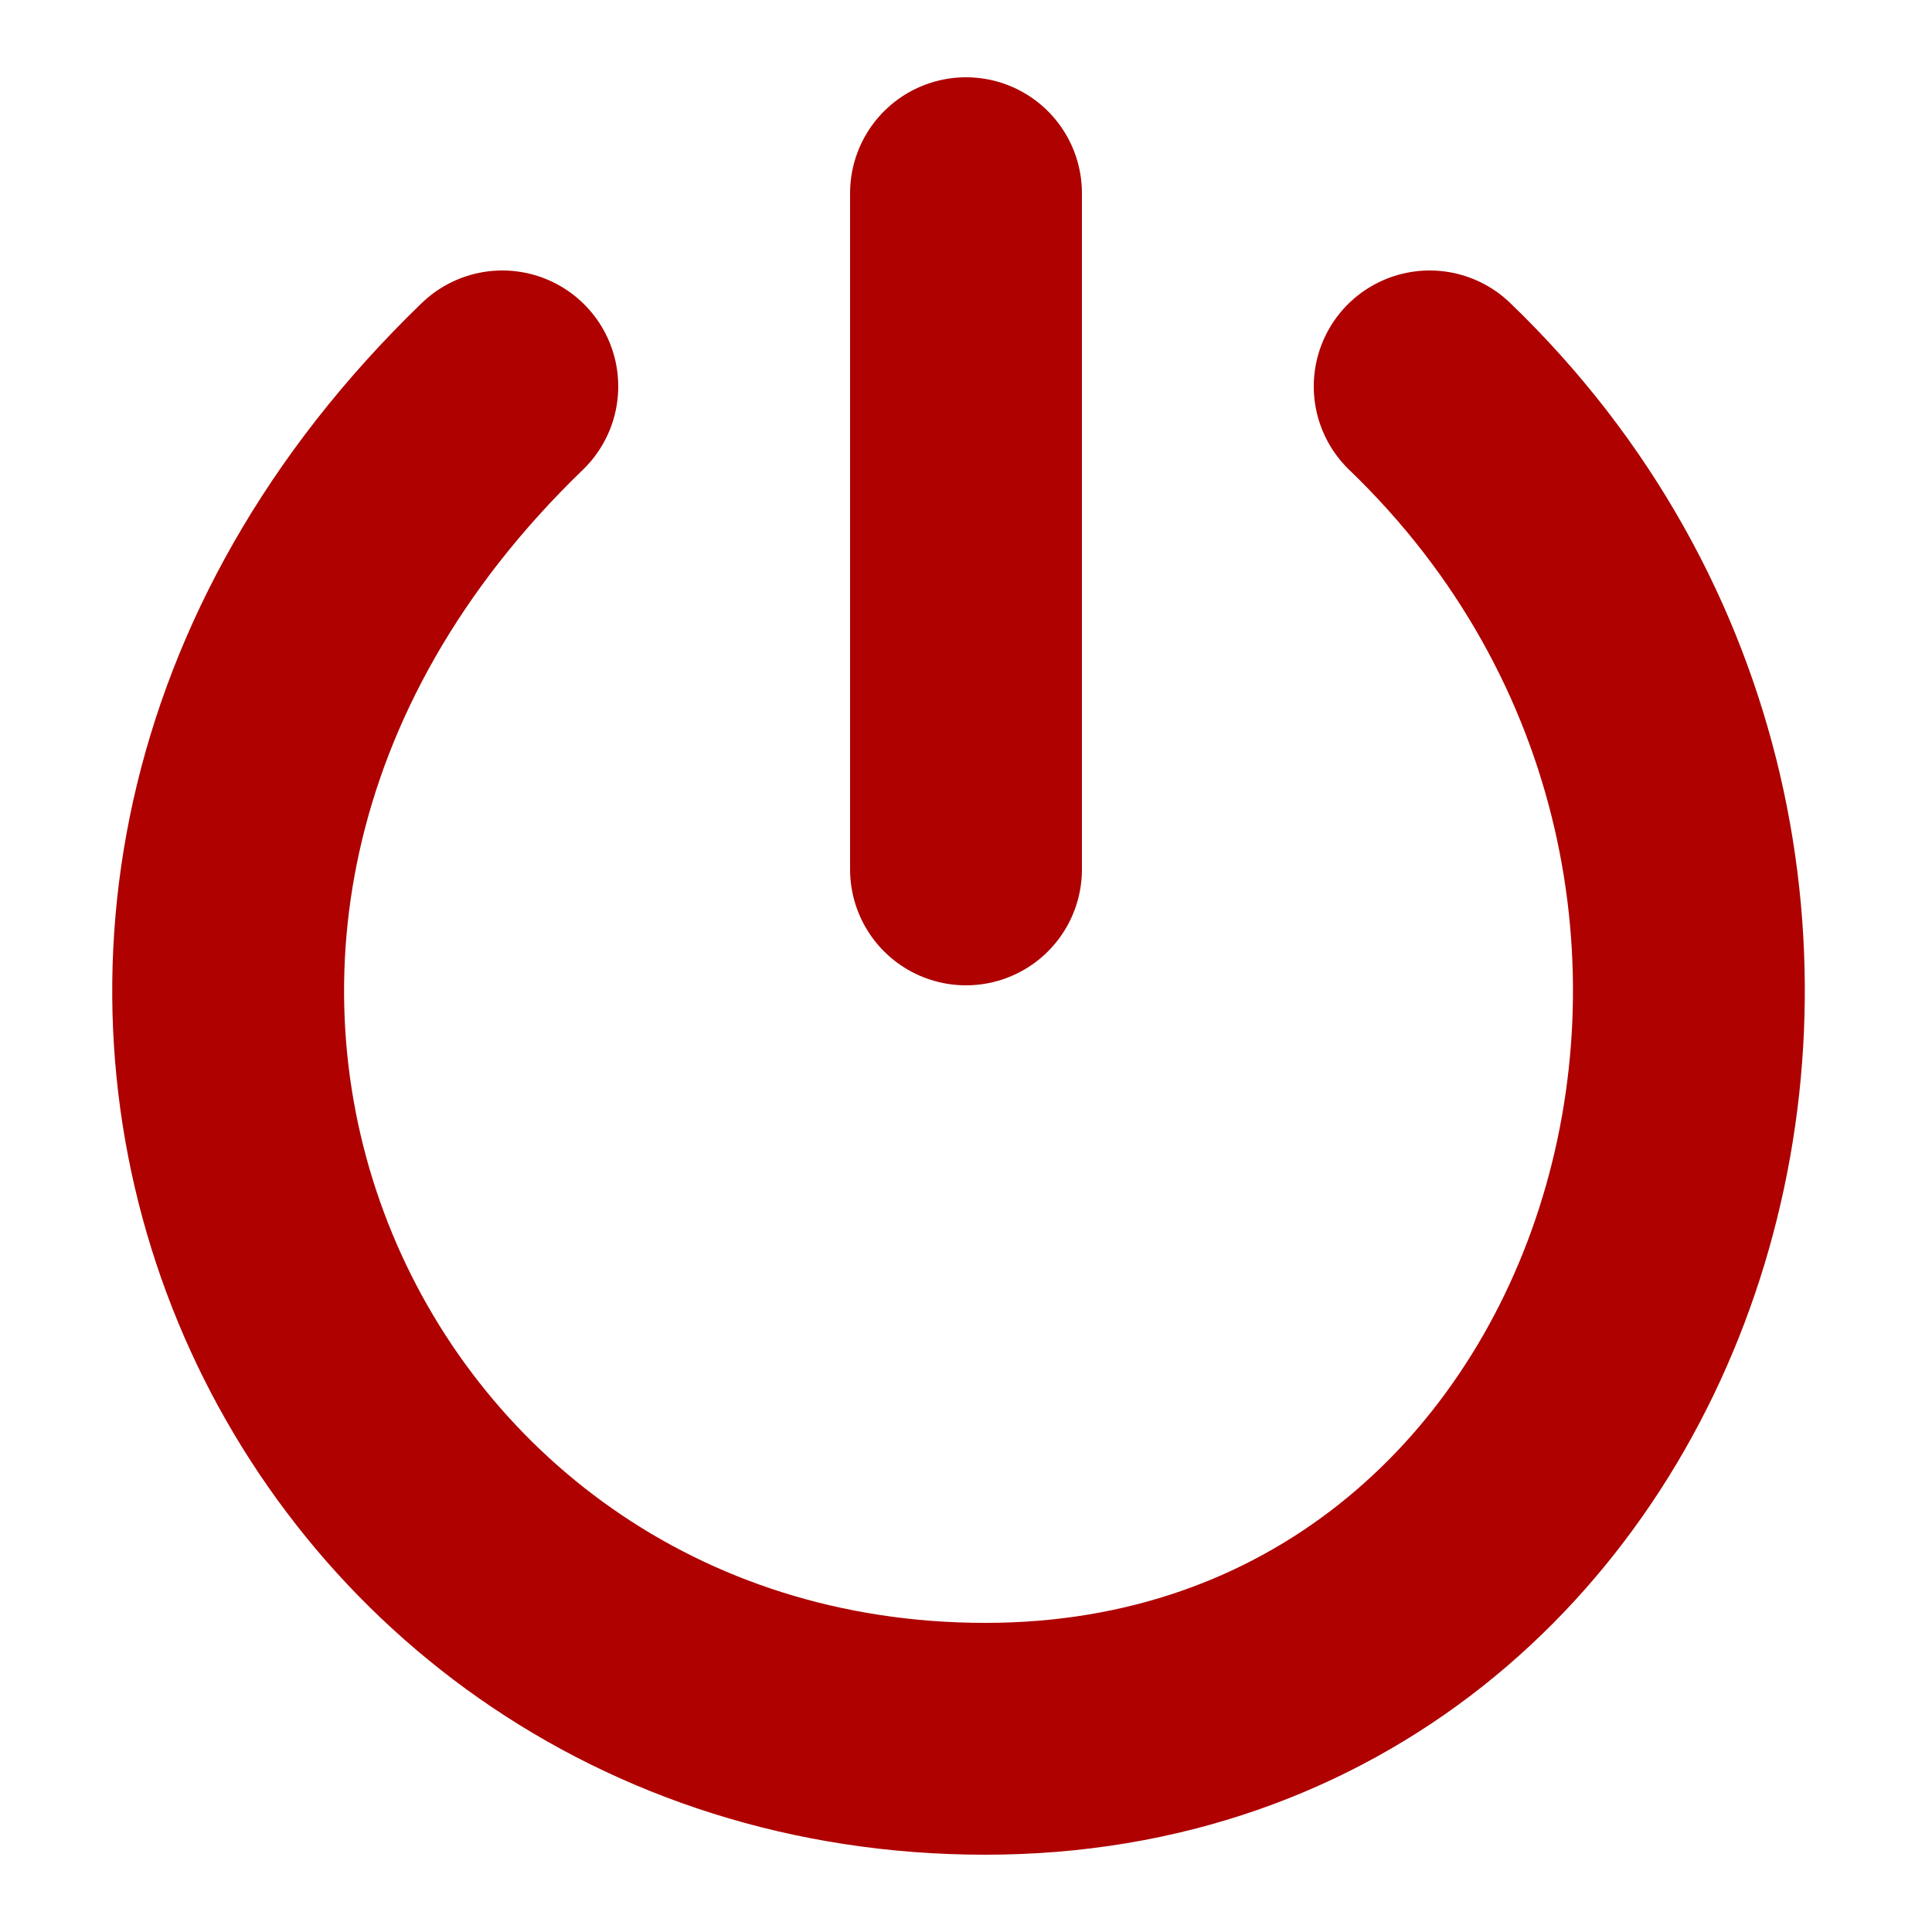
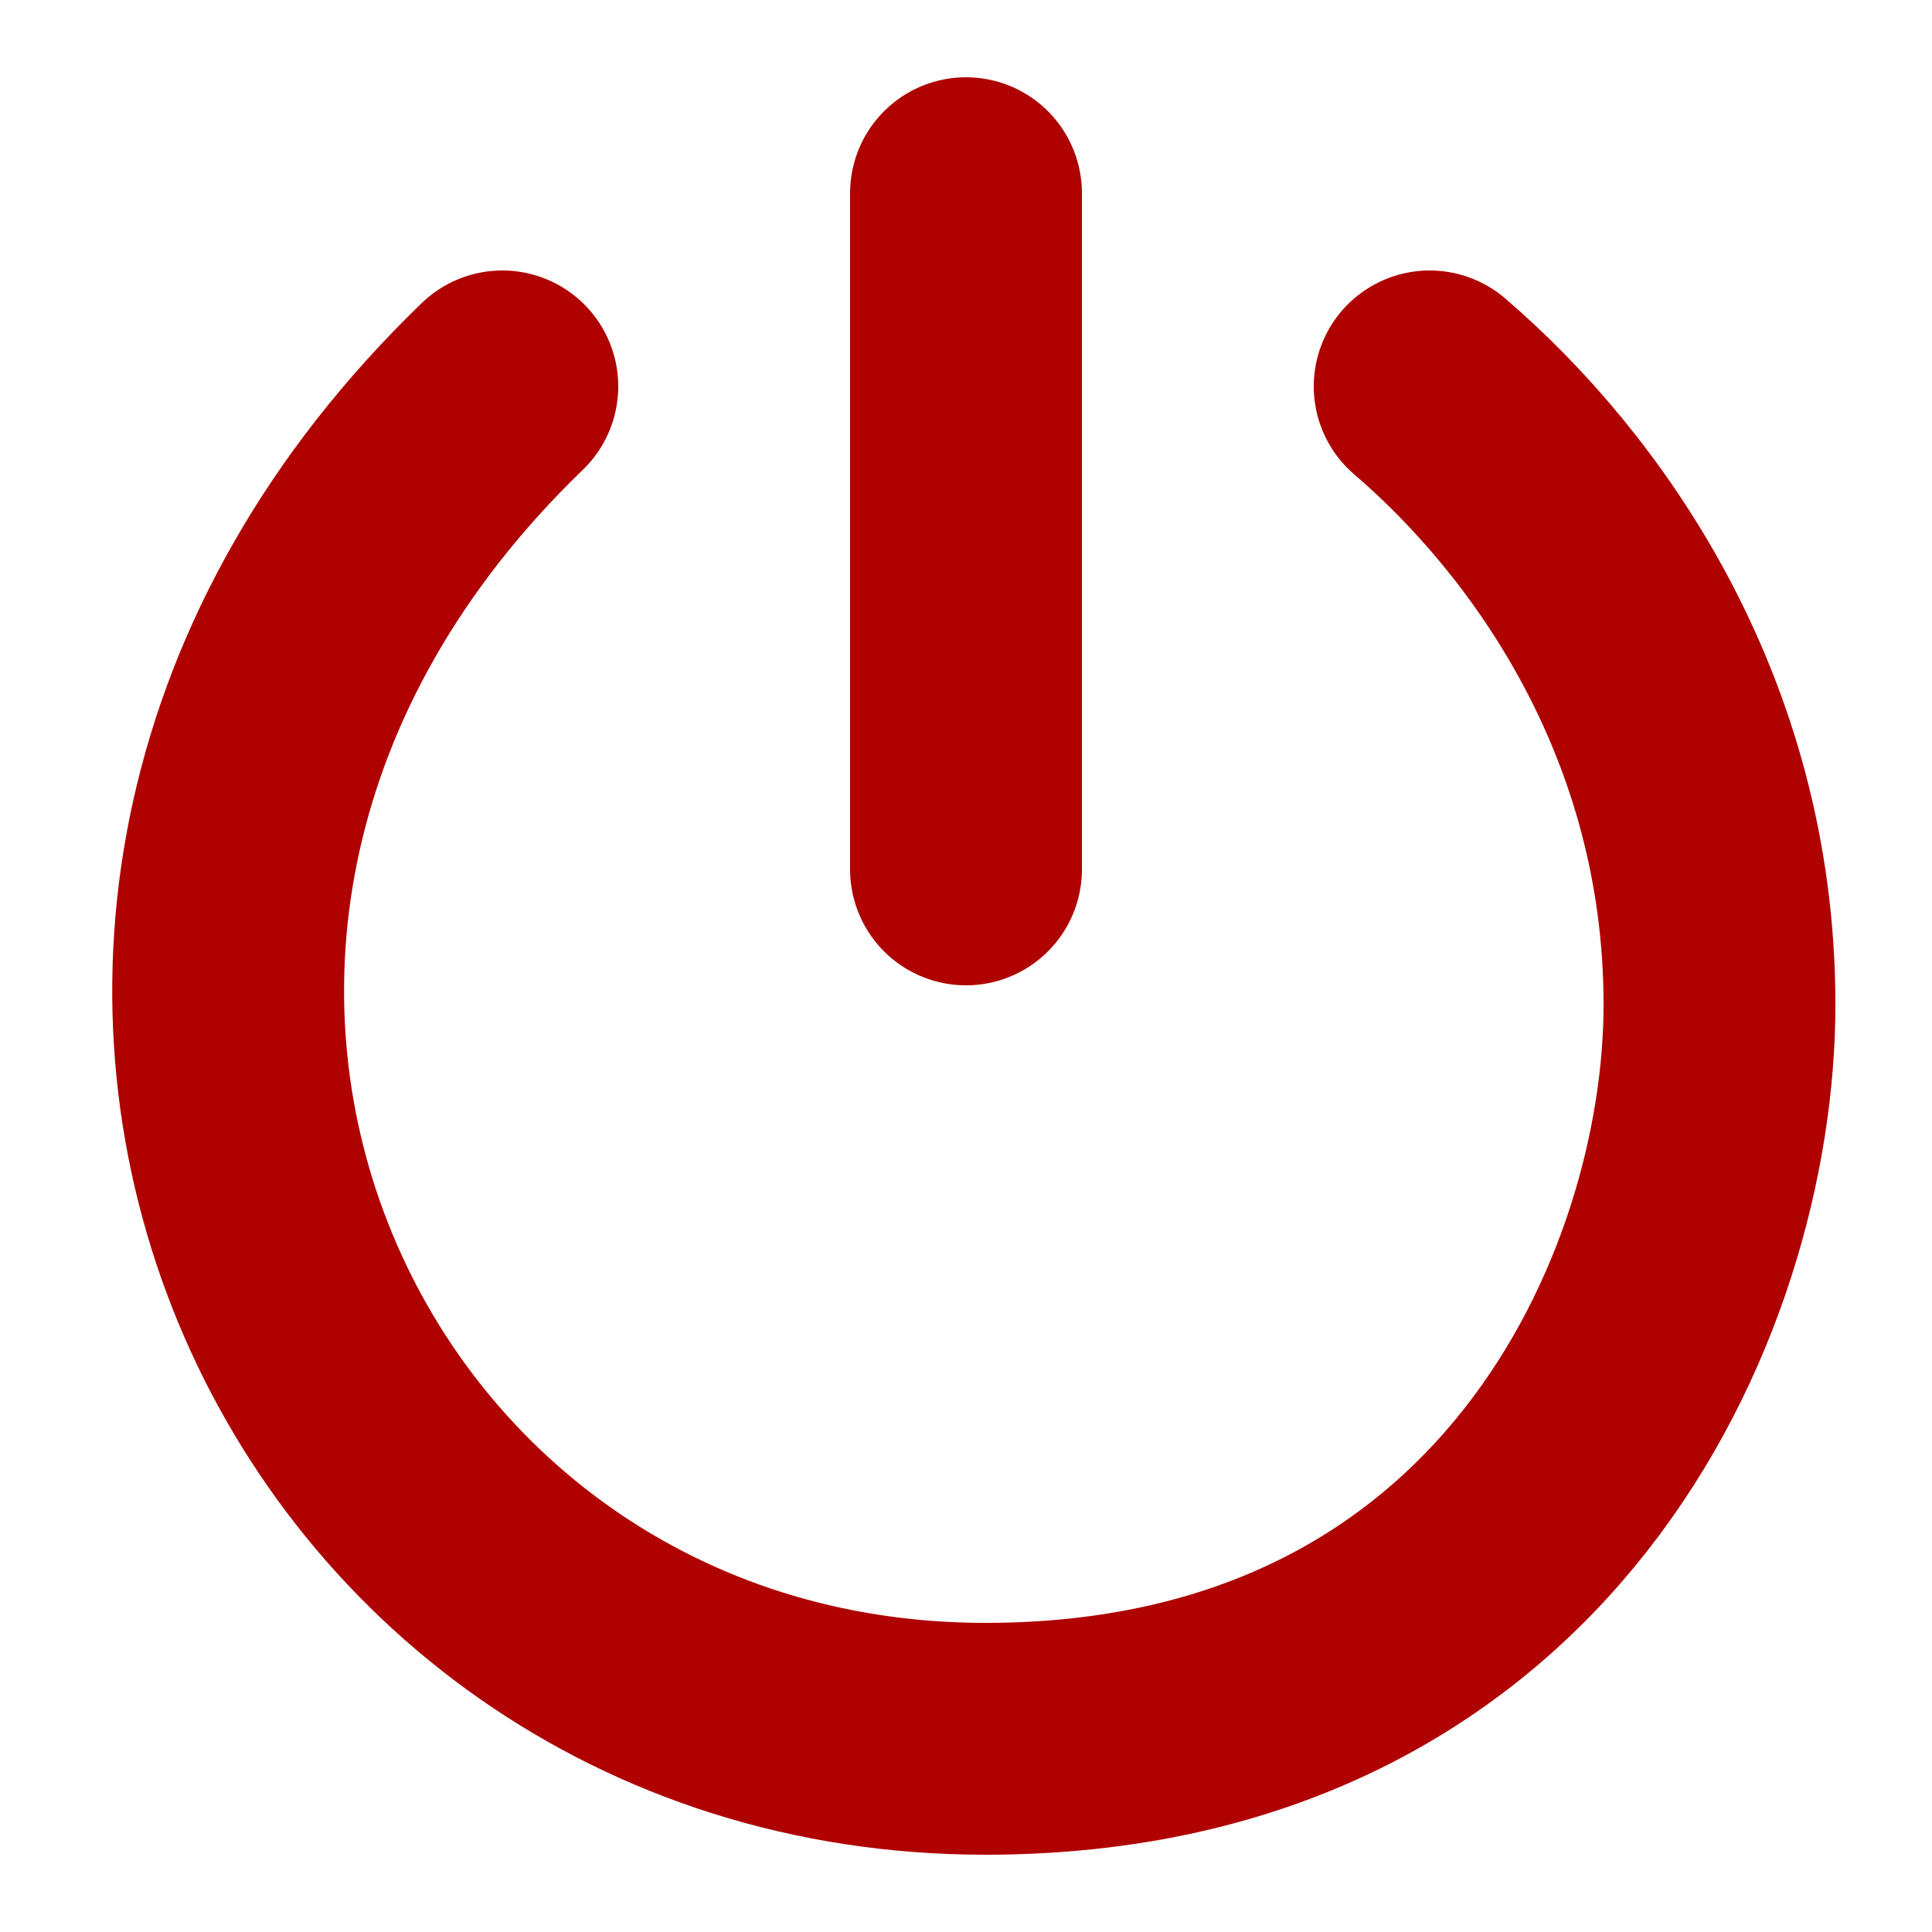
<svg height="100" width="100">
  <g style="fill:none;stroke:#AE0100;stroke-width:12px;stroke-linecap:round;stroke-linejoin:round;">
    <path d="m 50,10 0,35" />
-     <path d="M 26,20 C -3,48 16,90 51,90 86,90 100,45 74,20" />
+     <path d="M 26,20 C -3,48 16,90 51,90 79,90 89,67 89,52 89,37 81,26 74,20" />
  </g>
</svg>
